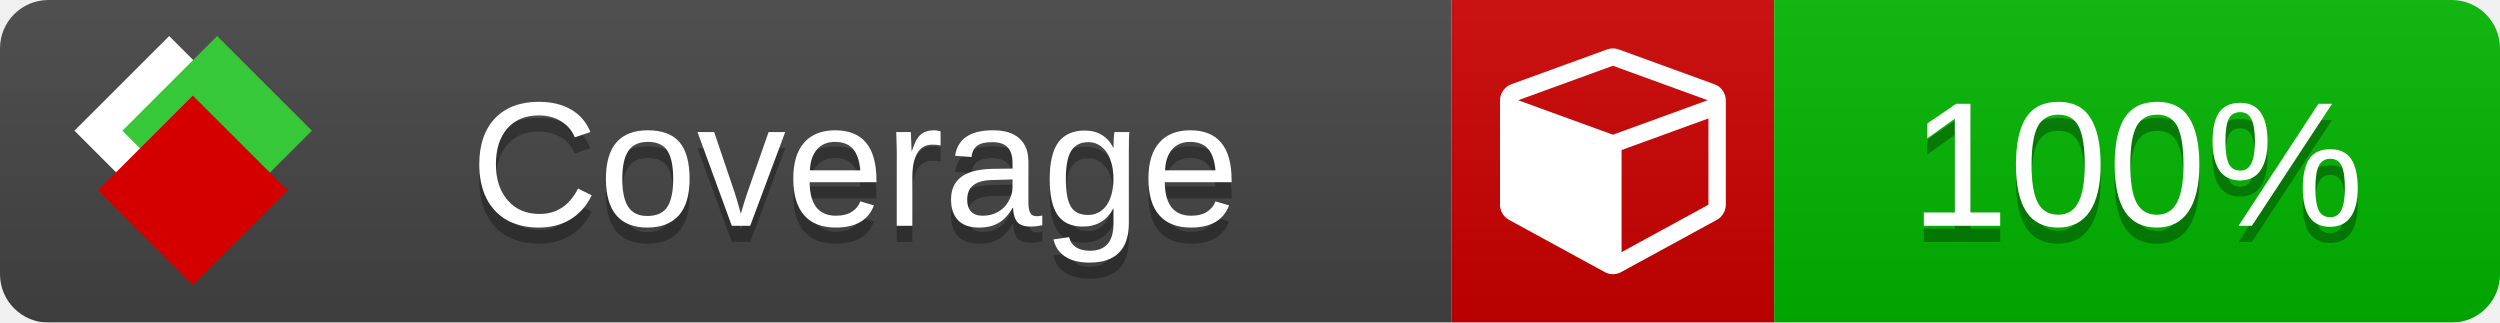
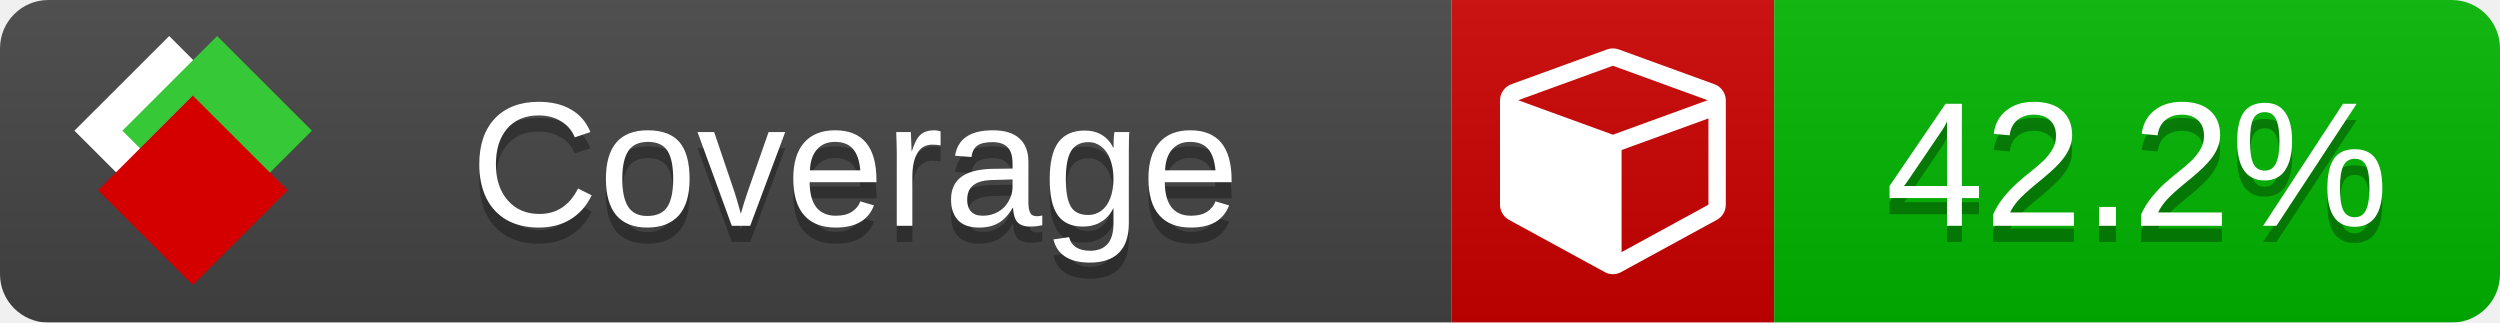
<svg xmlns="http://www.w3.org/2000/svg" xmlns:xlink="http://www.w3.org/1999/xlink" width="155" height="20">
  <style type="text/css">
          
            @keyframes fade1 {
                0% { visibility: visible; opacity: 1; }
               23% { visibility: visible; opacity: 1; }
               25% { visibility: hidden; opacity: 0; }
               48% { visibility: hidden; opacity: 0; }
               50% { visibility: hidden; opacity: 0; }
               73% { visibility: hidden; opacity: 0; }
               75% { visibility: hidden; opacity: 0; }
               98% { visibility: hidden; opacity: 0; }
              100% { visibility: visible; opacity: 1; }
            }
            @keyframes fade2 {
                0% { visibility: hidden; opacity: 0; }
               23% { visibility: hidden; opacity: 0; }
               25% { visibility: visible; opacity: 1; }
               48% { visibility: visible; opacity: 1; }
               50% { visibility: hidden; opacity: 0; }
               73% { visibility: hidden; opacity: 0; }
               75% { visibility: hidden; opacity: 0; }
               98% { visibility: hidden; opacity: 0; }
              100% { visibility: hidden; opacity: 0; }
            }
            @keyframes fade3 {
                0% { visibility: hidden; opacity: 0; }
               23% { visibility: hidden; opacity: 0; }
               25% { visibility: hidden; opacity: 0; }
               48% { visibility: hidden; opacity: 0; }
               50% { visibility: visible; opacity: 1; }
               73% { visibility: visible; opacity: 1; }
               75% { visibility: hidden; opacity: 0; }
               98% { visibility: hidden; opacity: 0; }
              100% { visibility: hidden; opacity: 0; }
            }
            @keyframes fade4 {
                0% { visibility: hidden; opacity: 0; }
               23% { visibility: hidden; opacity: 0; }
               25% { visibility: hidden; opacity: 0; }
               48% { visibility: hidden; opacity: 0; }
               50% { visibility: hidden; opacity: 0; }
               73% { visibility: hidden; opacity: 0; }
               75% { visibility: visible; opacity: 1; }
               98% { visibility: visible; opacity: 1; }
              100% { visibility: hidden; opacity: 0; }
            }
            .linecoverage {
                animation-duration: 15s;
                animation-name: fade1;
                animation-iteration-count: infinite;
            }
            .branchcoverage {
                animation-duration: 15s;
                animation-name: fade2;
                animation-iteration-count: infinite;
            }
            .methodcoverage {
                animation-duration: 15s;
                animation-name: fade3;
                animation-iteration-count: infinite;
            }
            .fullmethodcoverage {
                animation-duration: 15s;
                animation-name: fade4;
                animation-iteration-count: infinite;
            }
          
    </style>
  <defs>
    <linearGradient id="gradient" x2="0" y2="100%">
      <stop offset="0" stop-color="#bbb" stop-opacity=".1" />
      <stop offset="1" stop-opacity=".1" />
    </linearGradient>
    <linearGradient id="c">
      <stop offset="0" stop-color="#d40000" />
      <stop offset="1" stop-color="#ff2a2a" />
    </linearGradient>
    <linearGradient id="a">
      <stop offset="0" stop-color="#e0e0de" />
      <stop offset="1" stop-color="#fff" />
    </linearGradient>
    <linearGradient id="b">
      <stop offset="0" stop-color="#37c837" />
      <stop offset="1" stop-color="#217821" />
    </linearGradient>
    <linearGradient xlink:href="#a" id="e" x1="106.44" x2="69.96" y1="-11.96" y2="-46.84" gradientTransform="matrix(-.8426 -.00045 -.00045 -.8426 -94.27 -75.82)" gradientUnits="userSpaceOnUse" />
    <linearGradient xlink:href="#b" id="f" x1="56.19" x2="77.97" y1="-23.45" y2="10.62" gradientTransform="matrix(.8426 .00045 .00045 .8426 94.27 75.82)" gradientUnits="userSpaceOnUse" />
    <linearGradient xlink:href="#c" id="g" x1="79.98" x2="132.9" y1="10.79" y2="10.79" gradientTransform="matrix(.8426 .00045 .00045 .8426 94.27 75.82)" gradientUnits="userSpaceOnUse" />
    <mask id="mask">
      <rect width="155" height="20" rx="3" fill="#fff" />
    </mask>
    <g id="icon" transform="matrix(.04486 0 0 .04481 -.48 -.63)">
      <rect width="52.92" height="52.92" x="-109.72" y="-27.13" fill="url(#e)" transform="rotate(-135)" />
      <rect width="52.92" height="52.92" x="70.19" y="-39.18" fill="url(#f)" transform="rotate(45)" />
      <rect width="52.92" height="52.92" x="80.05" y="-15.74" fill="url(#g)" transform="rotate(45)" />
    </g>
  </defs>
  <g mask="url(#mask)">
    <rect x="0" y="0" width="90" height="20" fill="#444" />
    <rect x="90" y="0" width="20" height="20" fill="#c00" />
    <rect x="110" y="0" width="45" height="20" fill="#00B600" />
    <rect x="0" y="0" width="155" height="20" fill="url(#gradient)" />
  </g>
  <g>
    <path class="" fill="#fff" d="m 100.538,15.629 5.385,-2.936 v -5.351 l -5.385,1.96 z M 100,8.351 105.873,6.214 100,4.077 94.127,6.214 Z m 7,-2.12 v 6.462 q 0,0.294 -0.151,0.547 -0.151,0.252 -0.412,0.395 l -5.923,3.231 q -0.236,0.135 -0.513,0.135 -0.278,0 -0.513,-0.135 l -5.923,-3.231 Q 93.303,13.492 93.151,13.239 93,12.987 93,12.692 v -6.462 q 0,-0.337 0.194,-0.614 0.194,-0.278 0.513,-0.395 l 5.923,-2.154 q 0.185,-0.067 0.37,-0.067 0.185,0 0.37,0.067 l 5.923,2.154 q 0.32,0.118 0.513,0.395 Q 107,5.894 107,6.231 Z" />
  </g>
  <g fill="#fff" text-anchor="middle" font-family="Verdana,Arial,Geneva,sans-serif" font-size="11">
    <a xlink:href="https://github.com/danielpalme/ReportGenerator" target="_top">
      <use xlink:href="#icon" transform="translate(3,1) scale(3.5)" />
    </a>
    <text x="53" y="15" fill="#010101" fill-opacity=".3">Coverage</text>
    <text x="53" y="14" fill="#fff">Coverage</text>
-     <text class="" x="132.5" y="15" fill="#010101" fill-opacity=".3">100%</text>
-     <text class="" x="132.5" y="14">100%</text>
+     <text class="" x="132.5" y="15" fill="#010101" fill-opacity=".3">42.2%</text>
+     <text class="" x="132.5" y="14">42.2%</text>
  </g>
  <g>
    <rect class="" x="90" y="0" width="65" height="20" fill-opacity="0" />
  </g>
</svg>
